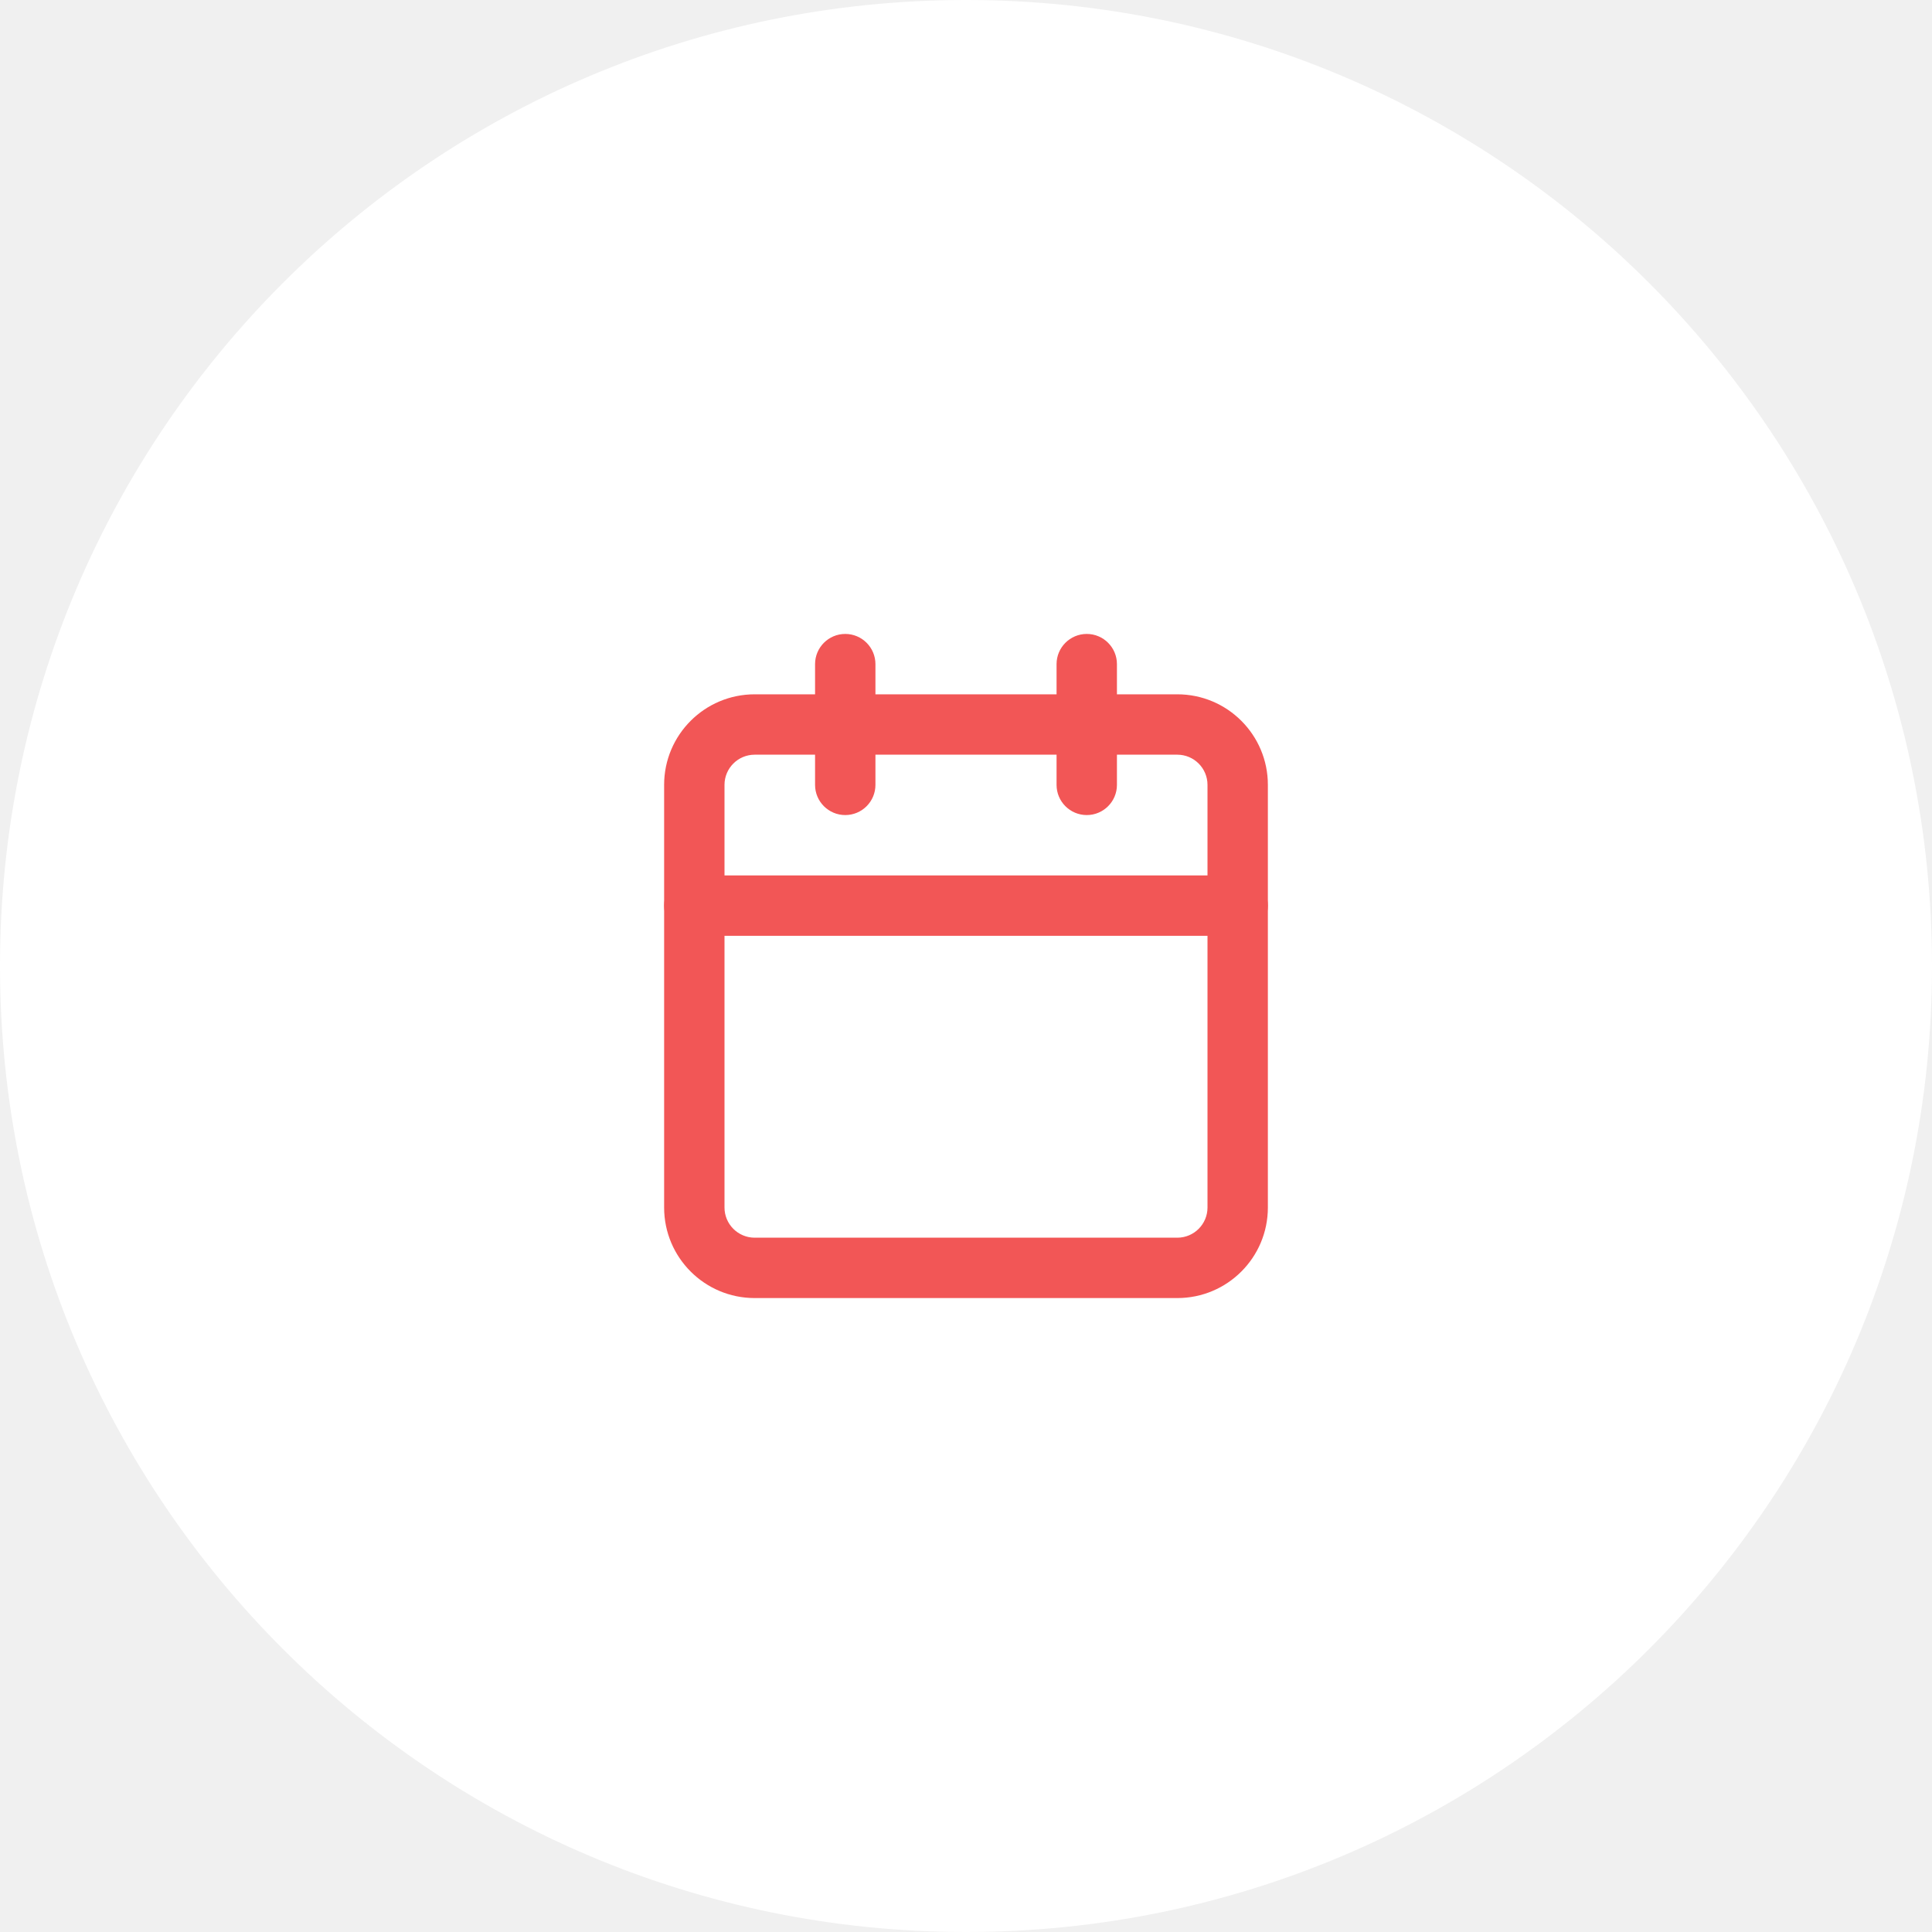
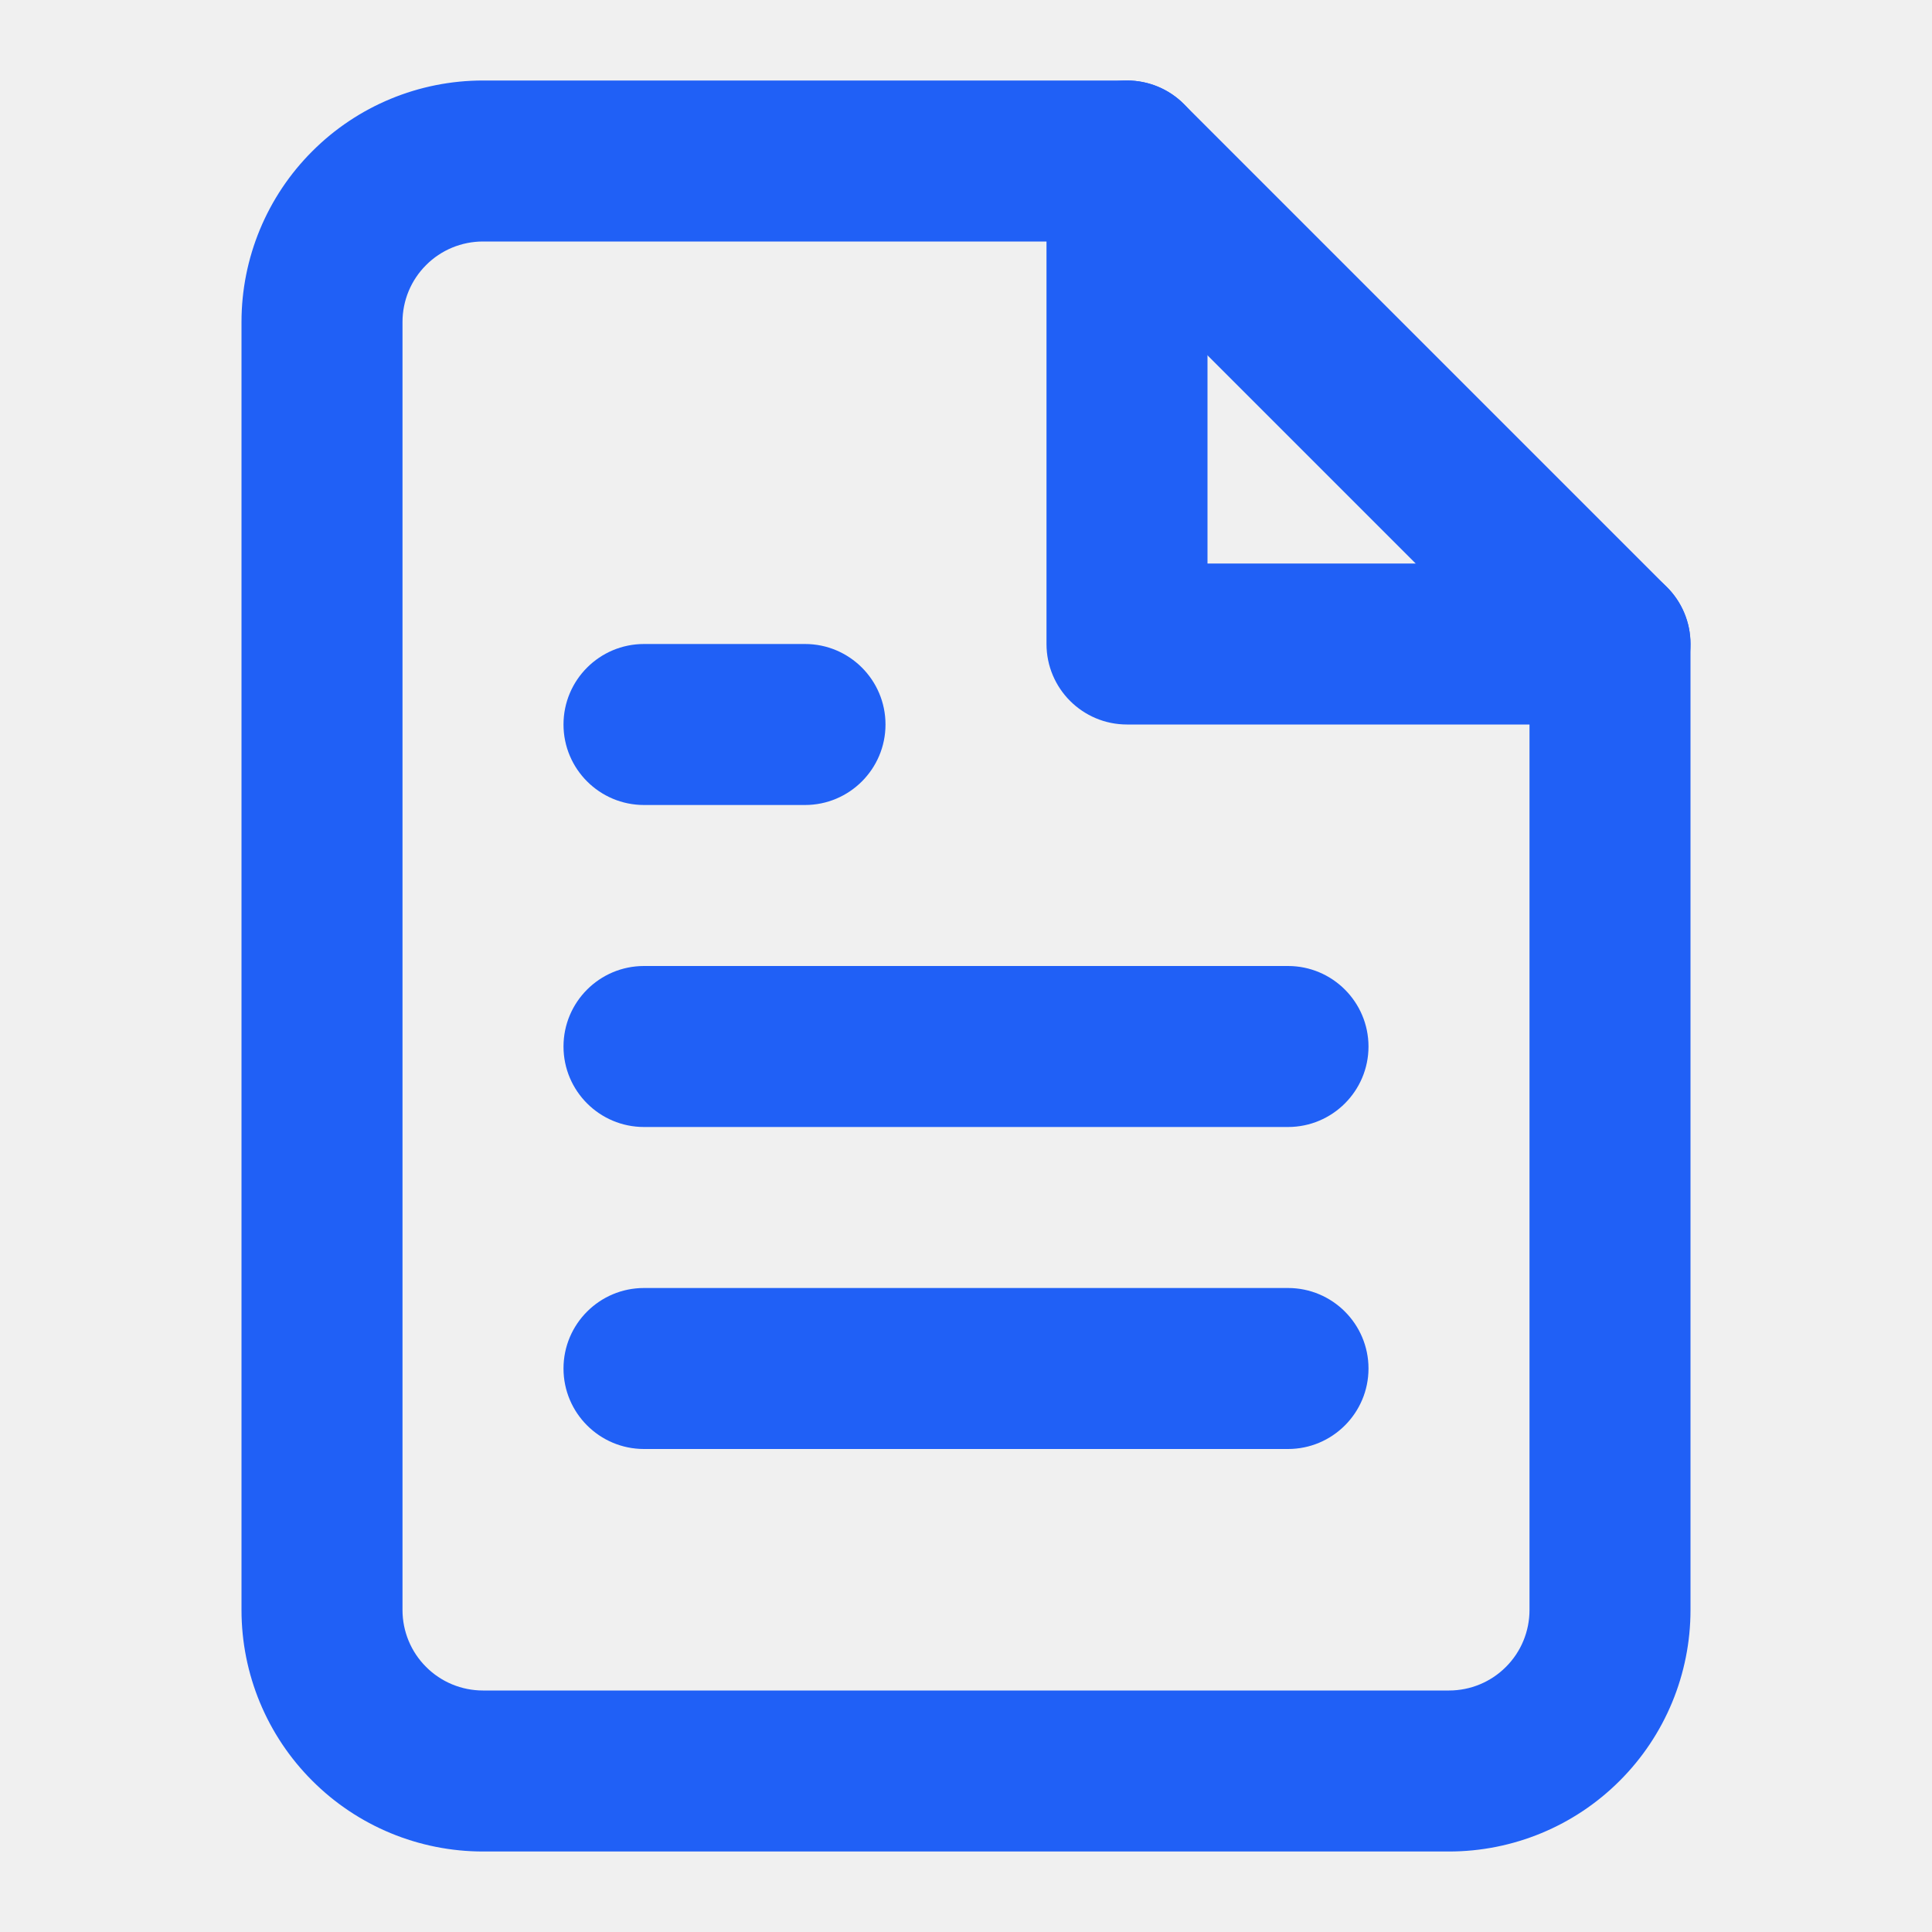
- <svg xmlns="http://www.w3.org/2000/svg" width="64" height="64" viewBox="0 0 64 64" fill="none">
-   <circle cx="32" cy="32" r="32" fill="white" />
-   <path fill-rule="evenodd" clip-rule="evenodd" d="M25 25C24.448 25 24 25.448 24 26V40C24 40.552 24.448 41 25 41H39C39.552 41 40 40.552 40 40V26C40 25.448 39.552 25 39 25H25ZM22 26C22 24.343 23.343 23 25 23H39C40.657 23 42 24.343 42 26V40C42 41.657 40.657 43 39 43H25C23.343 43 22 41.657 22 40V26Z" fill="#F25656" />
-   <path fill-rule="evenodd" clip-rule="evenodd" d="M36 21C36.552 21 37 21.448 37 22V26C37 26.552 36.552 27 36 27C35.448 27 35 26.552 35 26V22C35 21.448 35.448 21 36 21Z" fill="#F25656" />
-   <path fill-rule="evenodd" clip-rule="evenodd" d="M28 21C28.552 21 29 21.448 29 22V26C29 26.552 28.552 27 28 27C27.448 27 27 26.552 27 26V22C27 21.448 27.448 21 28 21Z" fill="#F25656" />
-   <path fill-rule="evenodd" clip-rule="evenodd" d="M22 30C22 29.448 22.448 29 23 29H41C41.552 29 42 29.448 42 30C42 30.552 41.552 31 41 31H23C22.448 31 22 30.552 22 30Z" fill="#F25656" />
+ <svg xmlns="http://www.w3.org/2000/svg" width="24" height="24" viewBox="0 0 24 24" fill="none">
+   <path fill-rule="evenodd" clip-rule="evenodd" d="M3.879 1.879C4.441 1.316 5.204 1 6 1H14C14.265 1 14.52 1.105 14.707 1.293L20.707 7.293C20.895 7.48 21 7.735 21 8V20C21 20.796 20.684 21.559 20.121 22.121C19.559 22.684 18.796 23 18 23H6C5.204 23 4.441 22.684 3.879 22.121C3.316 21.559 3 20.796 3 20V4C3 3.204 3.316 2.441 3.879 1.879ZM6 3C5.735 3 5.48 3.105 5.293 3.293C5.105 3.48 5 3.735 5 4V20C5 20.265 5.105 20.52 5.293 20.707C5.48 20.895 5.735 21 6 21H18C18.265 21 18.52 20.895 18.707 20.707C18.895 20.52 19 20.265 19 20V8.414L13.586 3H6Z" fill="#2060F6" />
+   <path fill-rule="evenodd" clip-rule="evenodd" d="M14 1C14.552 1 15 1.448 15 2V7H20C20.552 7 21 7.448 21 8C21 8.552 20.552 9 20 9H14C13.448 9 13 8.552 13 8V2C13 1.448 13.448 1 14 1Z" fill="#2060F6" />
+   <path fill-rule="evenodd" clip-rule="evenodd" d="M7 13C7 12.448 7.448 12 8 12H16C16.552 12 17 12.448 17 13C17 13.552 16.552 14 16 14H8C7.448 14 7 13.552 7 13Z" fill="#2060F6" />
+   <path fill-rule="evenodd" clip-rule="evenodd" d="M7 17C7 16.448 7.448 16 8 16H16C16.552 16 17 16.448 17 17C17 17.552 16.552 18 16 18H8C7.448 18 7 17.552 7 17Z" fill="#2060F6" />
+   <path fill-rule="evenodd" clip-rule="evenodd" d="M7 9C7 8.448 7.448 8 8 8H10C10.552 8 11 8.448 11 9C11 9.552 10.552 10 10 10H8C7.448 10 7 9.552 7 9Z" fill="#2060F6" />
</svg>
